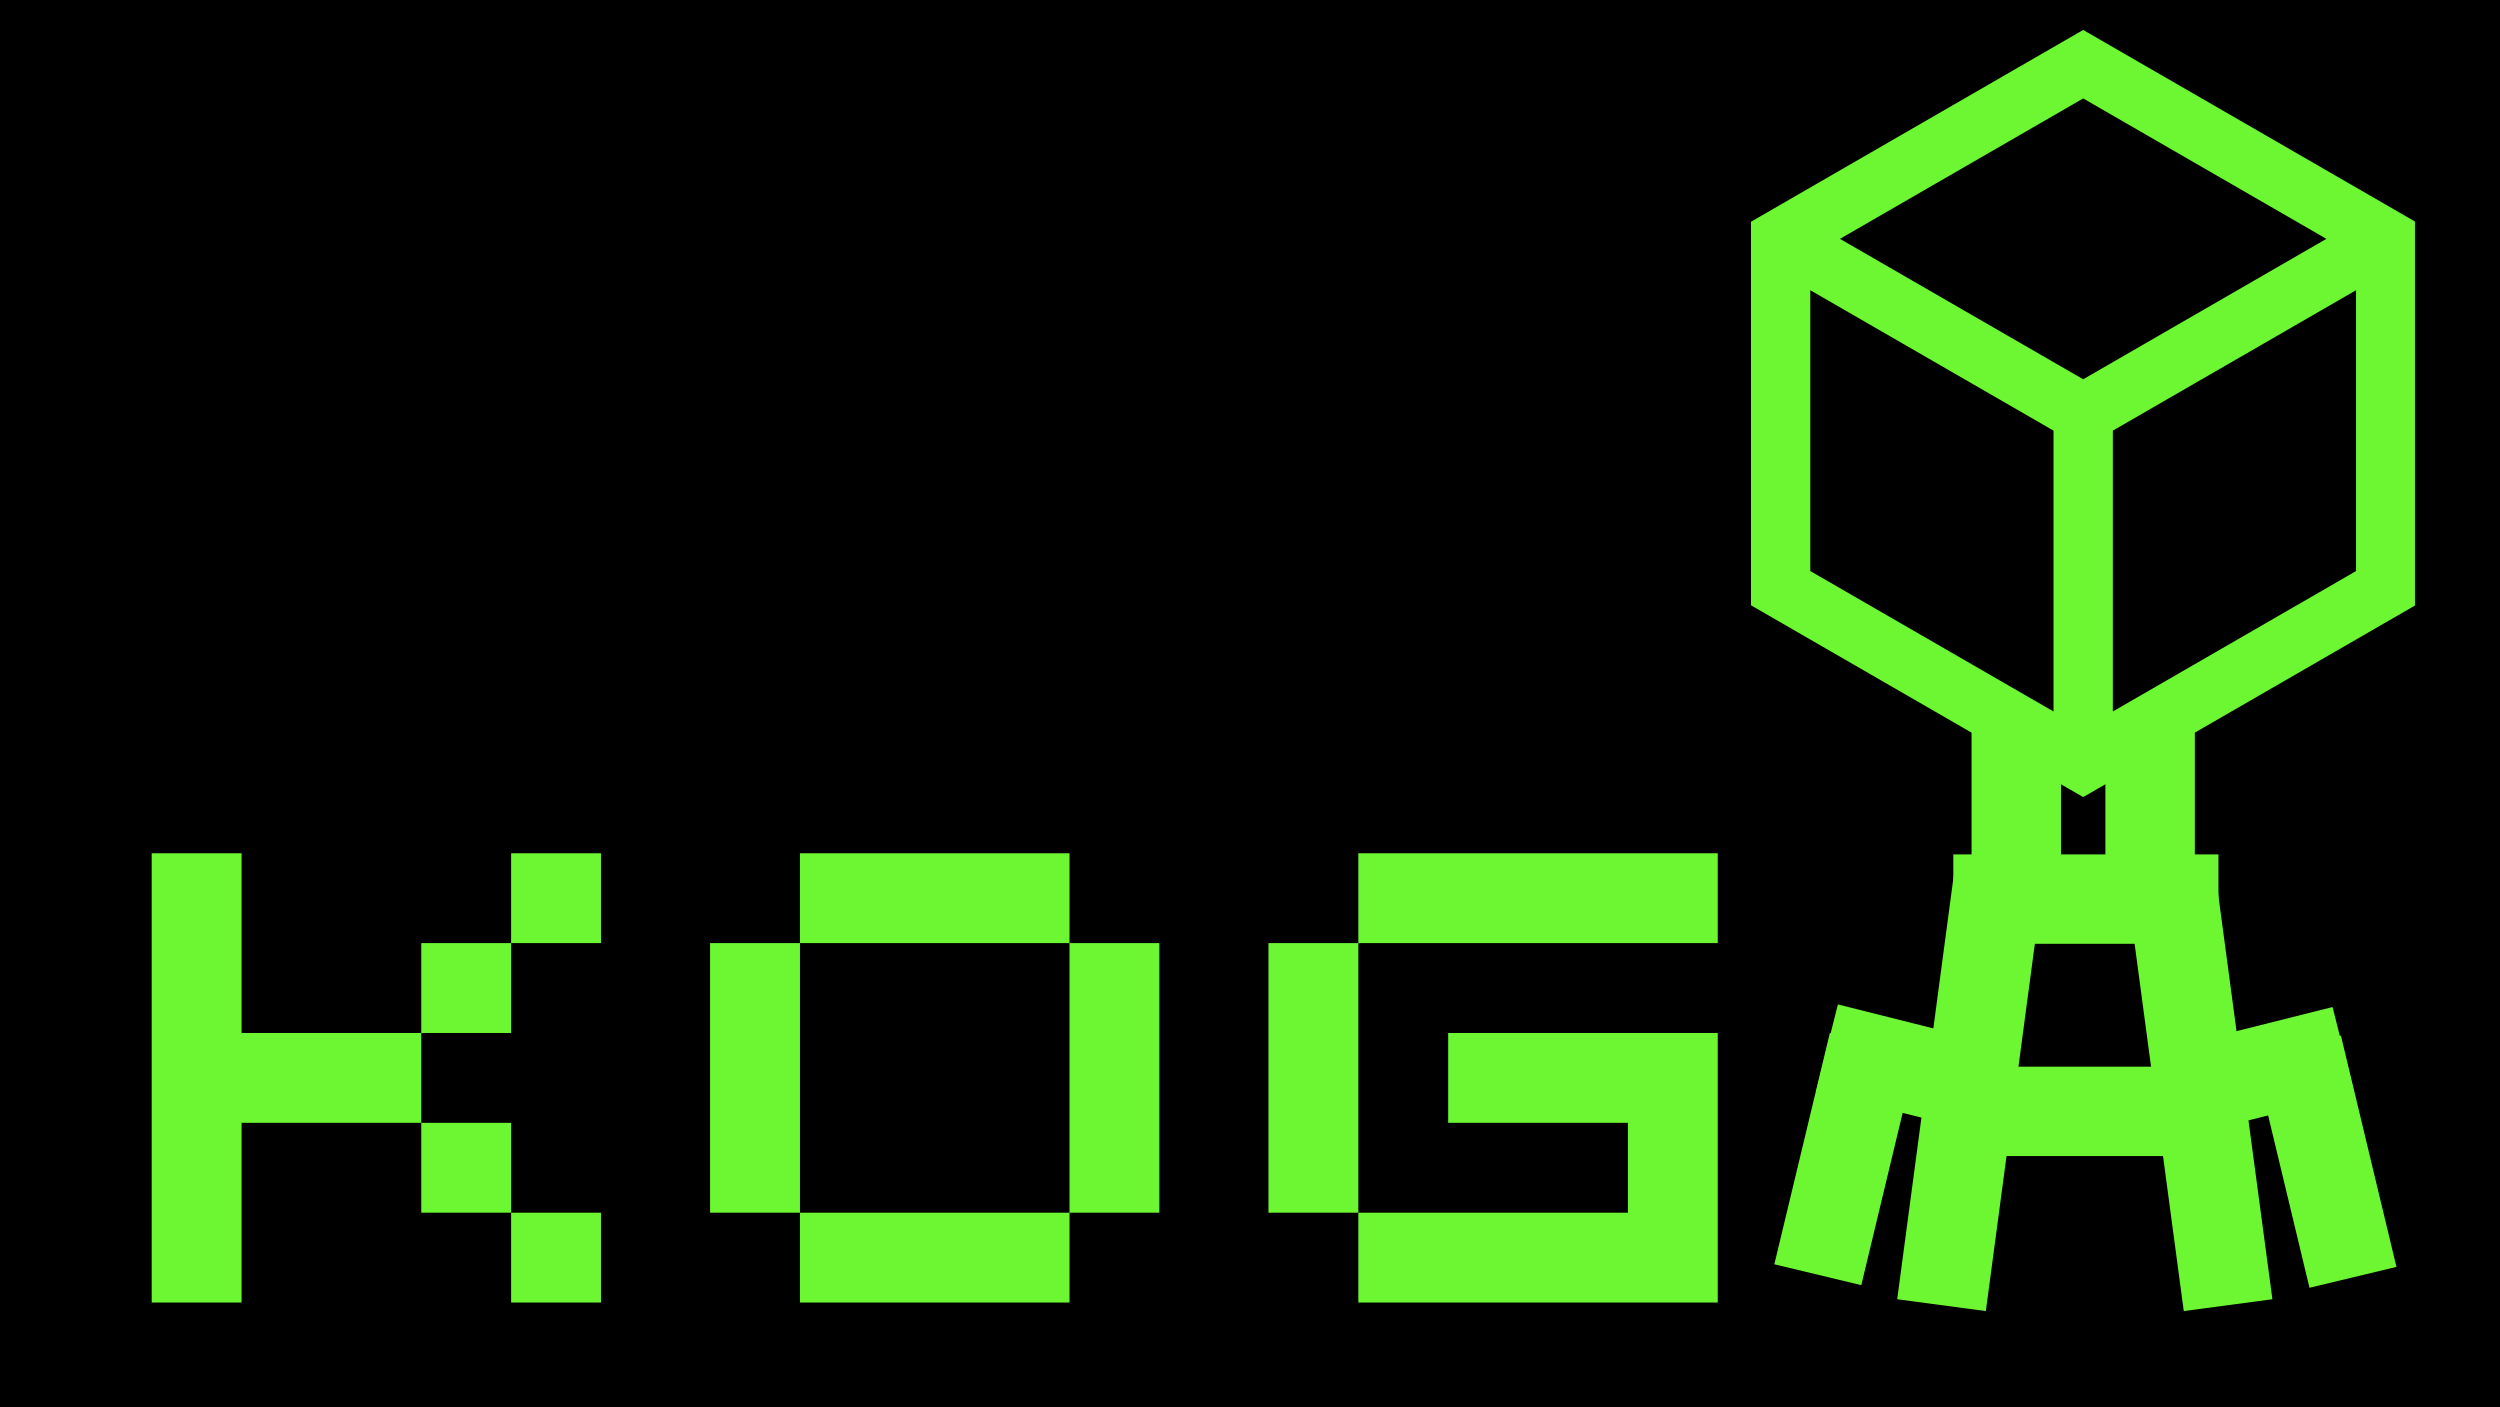
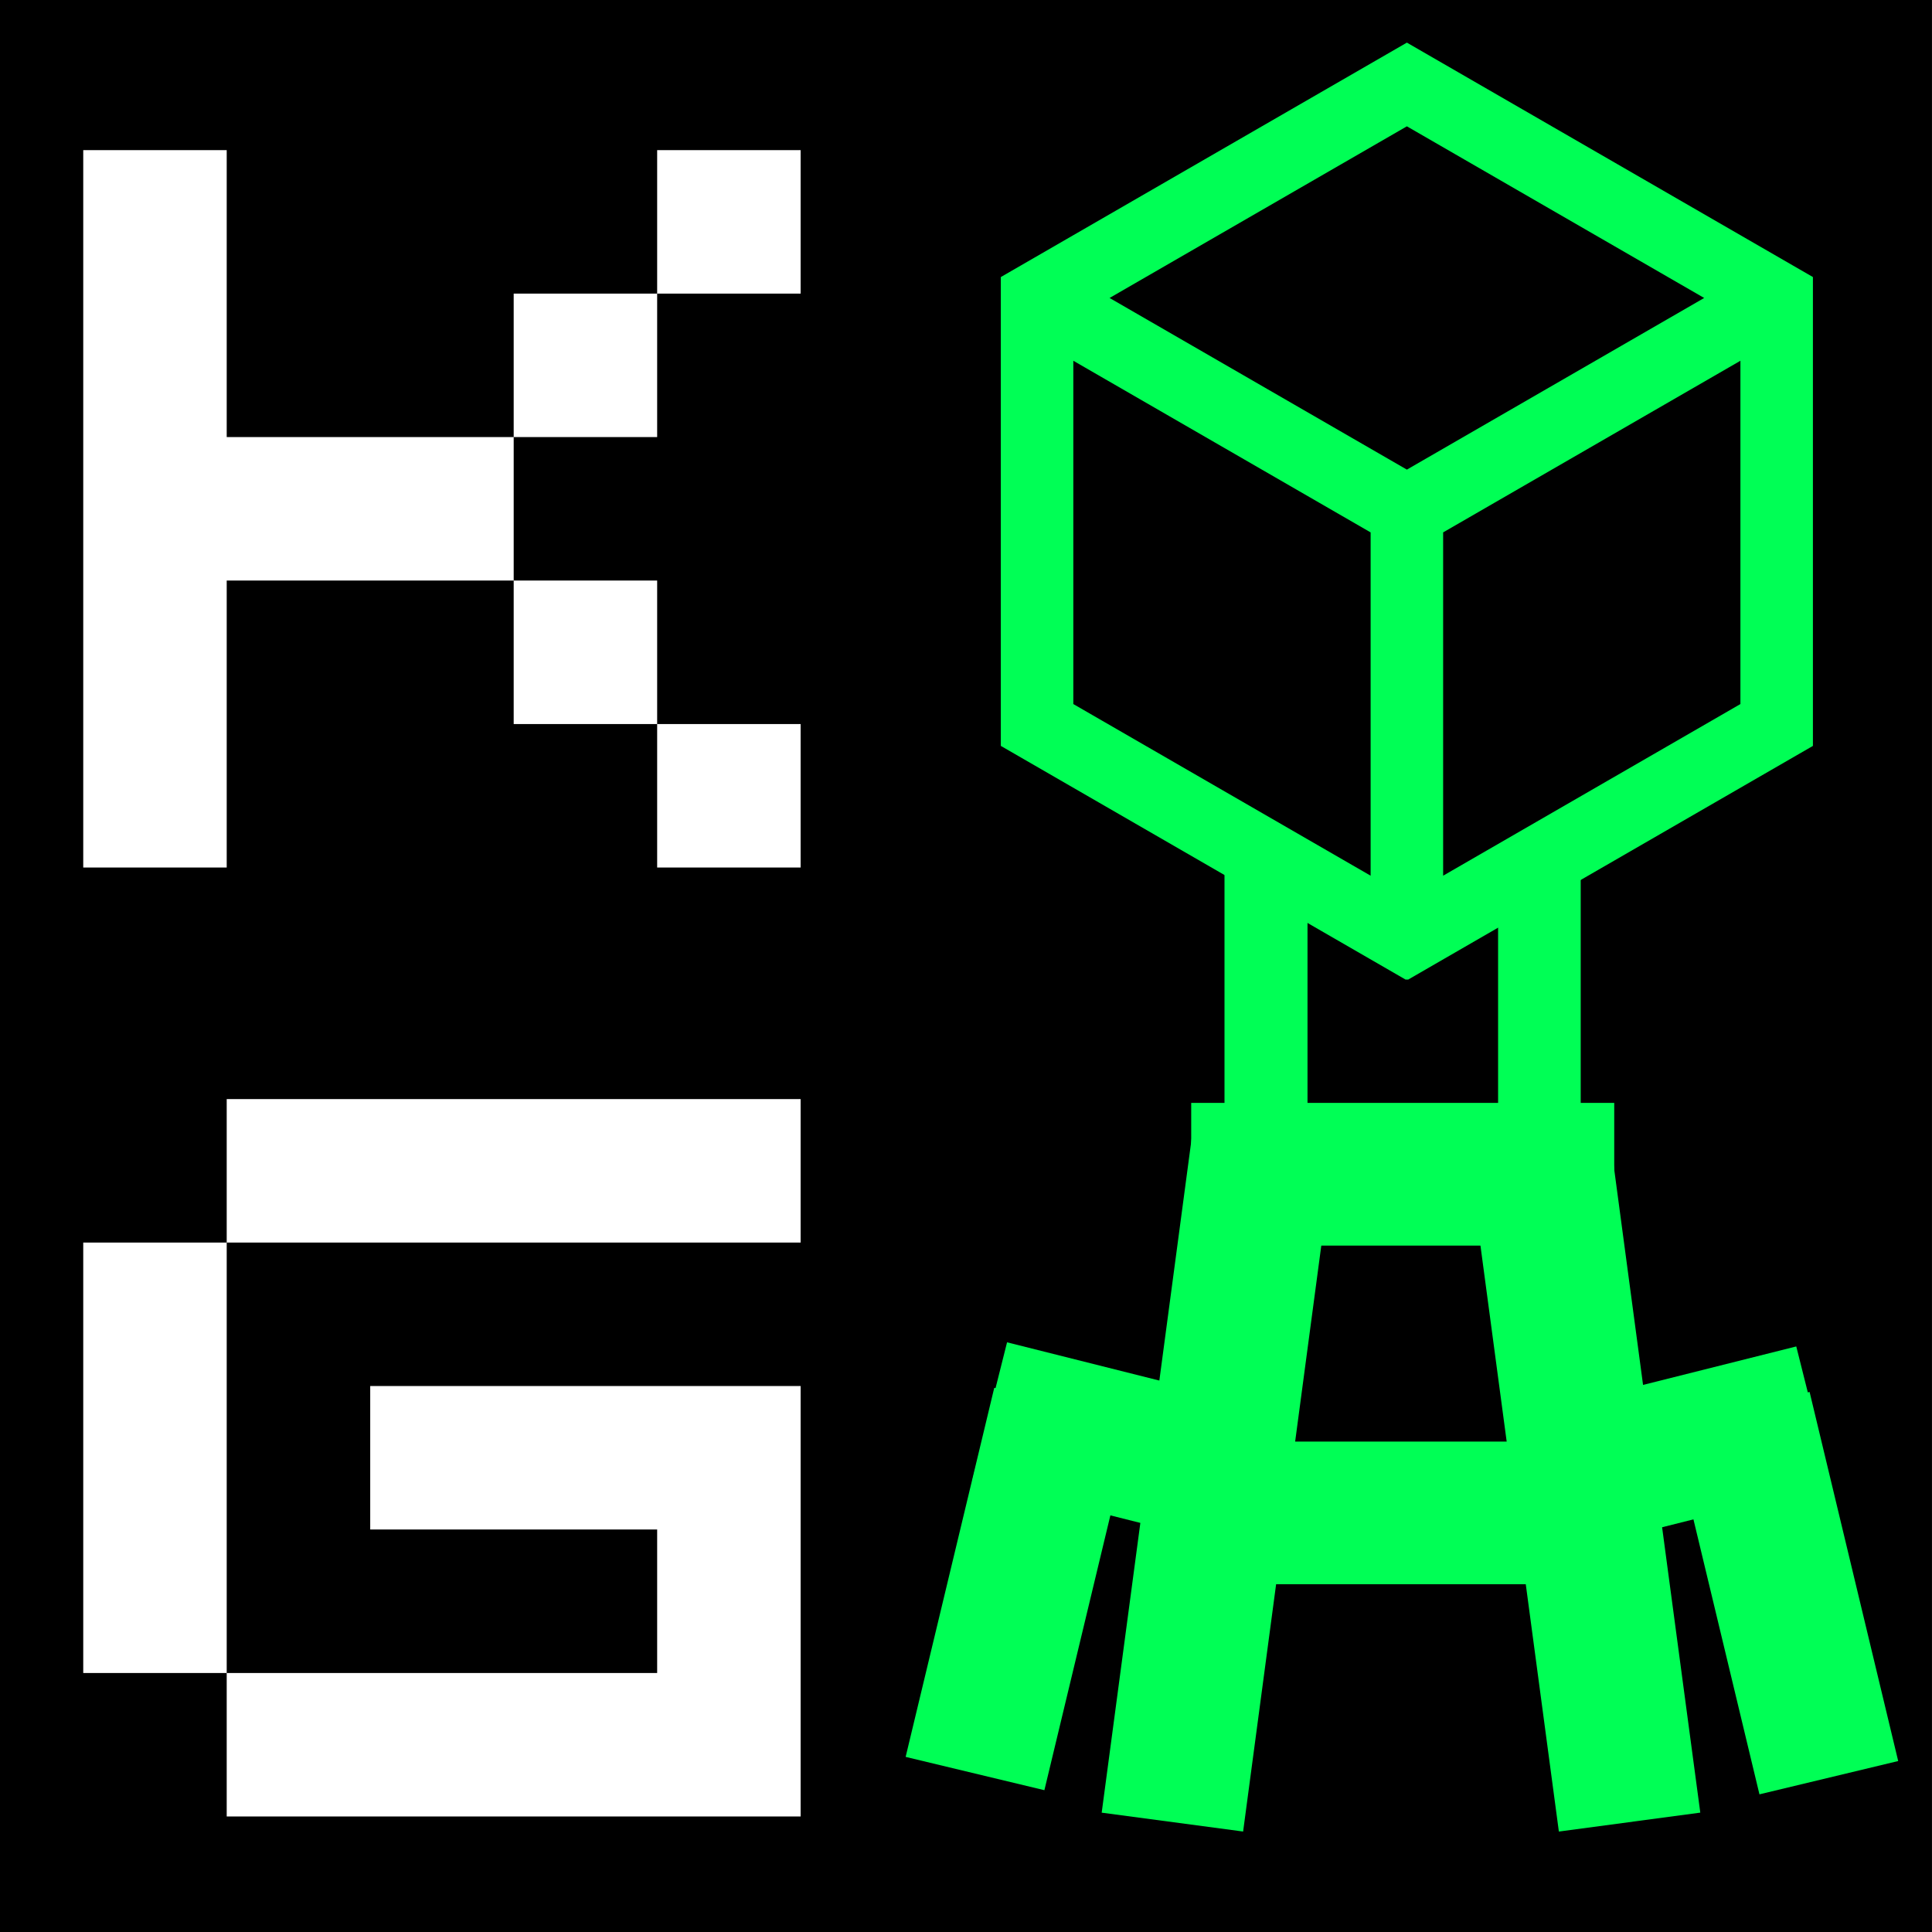
- <svg xmlns="http://www.w3.org/2000/svg" width="1920" zoomAndPan="magnify" viewBox="0 0 1440 810" height="1080" preserveAspectRatio="xMidYMid meet" version="1.0">
+ <svg xmlns="http://www.w3.org/2000/svg" zoomAndPan="magnify" preserveAspectRatio="xMidYMid meet" version="1.0" viewBox="152.96 178.2 696.89 696.89">
  <defs>
    <g />
-     <clipPath id="5fadf5c10b">
-       <path d="M 1298 596 L 1381 596 L 1381 742 L 1298 742 Z M 1298 596 " clip-rule="nonzero" />
-     </clipPath>
-     <clipPath id="ccae8e6a39">
-       <path d="M 1298.277 608.5 L 1348.367 596.477 L 1380.352 729.727 L 1330.262 741.75 Z M 1298.277 608.5 " clip-rule="nonzero" />
-     </clipPath>
-     <clipPath id="f3bad8d6c5">
-       <path d="M 0.16 0.398 L 82.48 0.398 L 82.48 145.84 L 0.16 145.84 Z M 0.16 0.398 " clip-rule="nonzero" />
-     </clipPath>
-     <clipPath id="17479dab59">
-       <path d="M 0.277 12.5 L 50.367 0.477 L 82.352 133.727 L 32.262 145.75 Z M 0.277 12.5 " clip-rule="nonzero" />
-     </clipPath>
-     <clipPath id="a579ed6202">
+     <clipPath id="244ed28af6">
+       <path d="M 152.957 178.195 L 849.844 178.195 L 849.844 875.082 L 152.957 875.082 Z M 152.957 178.195 " clip-rule="nonzero" />
+     </clipPath>
+     <clipPath id="883c9e61a9">
+       <path d="M 0.957 0.195 L 697.844 0.195 L 697.844 697.082 L 0.957 697.082 Z M 0.957 0.195 " clip-rule="nonzero" />
+     </clipPath>
+     <clipPath id="c9ca5b8fb5">
+       <rect x="0" width="698" y="0" height="698" />
+     </clipPath>
+     <clipPath id="da94aa6470">
+       <path d="M 755 680 L 838 680 L 838 826 L 755 826 Z M 755 680 " clip-rule="nonzero" />
+     </clipPath>
+     <clipPath id="57d36e39f5">
+       <path d="M 755.652 692.305 L 805.699 680.289 L 837.656 813.422 L 787.609 825.434 Z M 755.652 692.305 " clip-rule="nonzero" />
+     </clipPath>
+     <clipPath id="2502a3e2b2">
+       <path d="M 0.574 0.156 L 82.82 0.156 L 82.82 145.469 L 0.574 145.469 Z M 0.574 0.156 " clip-rule="nonzero" />
+     </clipPath>
+     <clipPath id="07e8a9c9b8">
+       <path d="M 0.652 12.305 L 50.699 0.289 L 82.656 133.422 L 32.609 145.434 Z M 0.652 12.305 " clip-rule="nonzero" />
+     </clipPath>
+     <clipPath id="7648f778a3">
      <rect x="0" width="83" y="0" height="146" />
    </clipPath>
-     <clipPath id="16ff2c23f6">
-       <path d="M 1225 504 L 1309 504 L 1309 756 L 1225 756 Z M 1225 504 " clip-rule="nonzero" />
-     </clipPath>
-     <clipPath id="018bf31069">
-       <path d="M 1225.176 511.059 L 1276.234 504.227 L 1308.914 748.418 L 1257.855 755.25 Z M 1225.176 511.059 " clip-rule="nonzero" />
-     </clipPath>
-     <clipPath id="1fefdcdb32">
-       <path d="M 0 0 L 83.961 0 L 83.961 251.281 L 0 251.281 Z M 0 0 " clip-rule="nonzero" />
-     </clipPath>
-     <clipPath id="83b86a4014">
-       <path d="M 0.176 7.059 L 51.234 0.227 L 83.914 244.418 L 32.855 251.25 Z M 0.176 7.059 " clip-rule="nonzero" />
-     </clipPath>
-     <clipPath id="660e79c9fb">
-       <rect x="0" width="84" y="0" height="252" />
-     </clipPath>
-     <clipPath id="148646b4ef">
-       <path d="M 1092 504 L 1177 504 L 1177 756 L 1092 756 Z M 1092 504 " clip-rule="nonzero" />
-     </clipPath>
-     <clipPath id="dd103db445">
-       <path d="M 1125.363 504.227 L 1176.426 511.039 L 1143.84 755.246 L 1092.781 748.434 Z M 1125.363 504.227 " clip-rule="nonzero" />
-     </clipPath>
-     <clipPath id="81e0b9ce98">
-       <path d="M 0.719 0 L 84.48 0 L 84.48 251.281 L 0.719 251.281 Z M 0.719 0 " clip-rule="nonzero" />
-     </clipPath>
-     <clipPath id="796d1bdfea">
-       <path d="M 33.363 0.227 L 84.426 7.039 L 51.84 251.246 L 0.781 244.434 Z M 33.363 0.227 " clip-rule="nonzero" />
-     </clipPath>
-     <clipPath id="48bc1b3859">
-       <rect x="0" width="85" y="0" height="252" />
-     </clipPath>
-     <clipPath id="3c776a208b">
-       <path d="M 1125.09 492.125 L 1277.836 492.125 L 1277.836 543.641 L 1125.09 543.641 Z M 1125.09 492.125 " clip-rule="nonzero" />
-     </clipPath>
-     <clipPath id="1e40419793">
-       <path d="M 0.09 0.125 L 152.836 0.125 L 152.836 51.641 L 0.09 51.641 Z M 0.09 0.125 " clip-rule="nonzero" />
-     </clipPath>
-     <clipPath id="ba1ff3ebe0">
-       <rect x="0" width="153" y="0" height="52" />
-     </clipPath>
-     <clipPath id="4af0e835ef">
-       <path d="M 1146.012 614.391 L 1269.672 614.391 L 1269.672 665.902 L 1146.012 665.902 Z M 1146.012 614.391 " clip-rule="nonzero" />
-     </clipPath>
-     <clipPath id="7e6d6b17f8">
-       <path d="M 0.012 0.391 L 123.672 0.391 L 123.672 51.902 L 0.012 51.902 Z M 0.012 0.391 " clip-rule="nonzero" />
-     </clipPath>
-     <clipPath id="78d8732486">
-       <rect x="0" width="124" y="0" height="52" />
-     </clipPath>
-     <clipPath id="41273eb40b">
-       <path d="M 1135.625 420.145 L 1187.148 420.145 L 1187.148 525.879 L 1135.625 525.879 Z M 1135.625 420.145 " clip-rule="nonzero" />
-     </clipPath>
-     <clipPath id="8f47d4b014">
-       <path d="M 0.625 0.145 L 52.148 0.145 L 52.148 105.879 L 0.625 105.879 Z M 0.625 0.145 " clip-rule="nonzero" />
-     </clipPath>
-     <clipPath id="59a7cf1f8f">
-       <rect x="0" width="53" y="0" height="106" />
-     </clipPath>
-     <clipPath id="e7baf9f259">
-       <path d="M 1212.703 420.145 L 1264.227 420.145 L 1264.227 525.879 L 1212.703 525.879 Z M 1212.703 420.145 " clip-rule="nonzero" />
-     </clipPath>
-     <clipPath id="612495bc96">
-       <path d="M 0.703 0.145 L 52.227 0.145 L 52.227 105.879 L 0.703 105.879 Z M 0.703 0.145 " clip-rule="nonzero" />
-     </clipPath>
-     <clipPath id="86381f7570">
-       <rect x="0" width="53" y="0" height="106" />
-     </clipPath>
-     <clipPath id="4f64607fa3">
-       <path d="M 1279 580 L 1357 580 L 1357 647 L 1279 647 Z M 1279 580 " clip-rule="nonzero" />
-     </clipPath>
-     <clipPath id="6745b3fc3d">
-       <path d="M 1291.895 646.133 L 1279.344 596.172 L 1343.594 580.031 L 1356.145 629.996 Z M 1291.895 646.133 " clip-rule="nonzero" />
-     </clipPath>
-     <clipPath id="c9d71c520e">
-       <path d="M 0.199 0 L 77.238 0 L 77.238 66.32 L 0.199 66.32 Z M 0.199 0 " clip-rule="nonzero" />
-     </clipPath>
-     <clipPath id="aae3014709">
-       <path d="M 12.895 66.133 L 0.344 16.172 L 64.594 0.031 L 77.145 49.996 Z M 12.895 66.133 " clip-rule="nonzero" />
-     </clipPath>
-     <clipPath id="09ce7ef5c6">
+     <clipPath id="4efb5fe278">
+       <path d="M 682 588 L 767 588 L 767 839 L 682 839 Z M 682 588 " clip-rule="nonzero" />
+     </clipPath>
+     <clipPath id="0070b074fc">
+       <path d="M 682.617 594.949 L 733.629 588.121 L 766.281 832.098 L 715.266 838.926 Z M 682.617 594.949 " clip-rule="nonzero" />
+     </clipPath>
+     <clipPath id="c8337fe299">
+       <path d="M 0.438 0.078 L 84.363 0.078 L 84.363 251 L 0.438 251 Z M 0.438 0.078 " clip-rule="nonzero" />
+     </clipPath>
+     <clipPath id="9b08fe75f8">
+       <path d="M 0.617 6.949 L 51.629 0.121 L 84.281 244.098 L 33.266 250.926 Z M 0.617 6.949 " clip-rule="nonzero" />
+     </clipPath>
+     <clipPath id="04daa1f9e2">
+       <rect x="0" width="85" y="0" height="251" />
+     </clipPath>
+     <clipPath id="21613ccfd8">
+       <path d="M 550 588 L 634 588 L 634 839 L 550 839 Z M 550 588 " clip-rule="nonzero" />
+     </clipPath>
+     <clipPath id="2dcc4d4f50">
+       <path d="M 582.895 588.125 L 633.91 594.93 L 601.355 838.922 L 550.336 832.113 Z M 582.895 588.125 " clip-rule="nonzero" />
+     </clipPath>
+     <clipPath id="8ca446a80a">
+       <path d="M 0.316 0.078 L 84 0.078 L 84 251 L 0.316 251 Z M 0.316 0.078 " clip-rule="nonzero" />
+     </clipPath>
+     <clipPath id="29685be919">
+       <path d="M 32.895 0.125 L 83.91 6.93 L 51.355 250.922 L 0.336 244.113 Z M 32.895 0.125 " clip-rule="nonzero" />
+     </clipPath>
+     <clipPath id="02fb7c73b7">
+       <rect x="0" width="84" y="0" height="251" />
+     </clipPath>
+     <clipPath id="a0cda22ef7">
+       <path d="M 582.617 576.031 L 735.23 576.031 L 735.23 627.5 L 582.617 627.5 Z M 582.617 576.031 " clip-rule="nonzero" />
+     </clipPath>
+     <clipPath id="a529302581">
+       <path d="M 0.617 0.031 L 153.23 0.031 L 153.23 51.5 L 0.617 51.5 Z M 0.617 0.031 " clip-rule="nonzero" />
+     </clipPath>
+     <clipPath id="1bac5000c1">
+       <rect x="0" width="154" y="0" height="52" />
+     </clipPath>
+     <clipPath id="3d0f70c774">
+       <path d="M 603.523 698.188 L 727.074 698.188 L 727.074 749.656 L 603.523 749.656 Z M 603.523 698.188 " clip-rule="nonzero" />
+     </clipPath>
+     <clipPath id="5434dcdd5e">
+       <path d="M 0.523 0.188 L 124.074 0.188 L 124.074 51.656 L 0.523 51.656 Z M 0.523 0.188 " clip-rule="nonzero" />
+     </clipPath>
+     <clipPath id="56a015ae9c">
+       <rect x="0" width="125" y="0" height="52" />
+     </clipPath>
+     <clipPath id="759ae2654b">
+       <path d="M 594.648 488.973 L 624.59 488.973 L 624.59 609.754 L 594.648 609.754 Z M 594.648 488.973 " clip-rule="nonzero" />
+     </clipPath>
+     <clipPath id="509c6e570b">
+       <path d="M 0.648 0.973 L 30.59 0.973 L 30.59 121.754 L 0.648 121.754 Z M 0.648 0.973 " clip-rule="nonzero" />
+     </clipPath>
+     <clipPath id="577638b6b6">
+       <rect x="0" width="31" y="0" height="122" />
+     </clipPath>
+     <clipPath id="c02f31deec">
+       <path d="M 693.336 488.973 L 723.137 488.973 L 723.137 609.754 L 693.336 609.754 Z M 693.336 488.973 " clip-rule="nonzero" />
+     </clipPath>
+     <clipPath id="e42b02bea8">
+       <path d="M 0.336 0.973 L 30.137 0.973 L 30.137 121.754 L 0.336 121.754 Z M 0.336 0.973 " clip-rule="nonzero" />
+     </clipPath>
+     <clipPath id="183c257f69">
+       <rect x="0" width="31" y="0" height="122" />
+     </clipPath>
+     <clipPath id="2b72f1e8e4">
+       <path d="M 736 663 L 814 663 L 814 730 L 736 730 Z M 736 663 " clip-rule="nonzero" />
+     </clipPath>
+     <clipPath id="017990b86c">
+       <path d="M 749.277 729.902 L 736.738 679.984 L 800.93 663.863 L 813.469 713.781 Z M 749.277 729.902 " clip-rule="nonzero" />
+     </clipPath>
+     <clipPath id="aed2e4547e">
+       <path d="M 0.633 0.852 L 77.602 0.852 L 77.602 67 L 0.633 67 Z M 0.633 0.852 " clip-rule="nonzero" />
+     </clipPath>
+     <clipPath id="5ba3b945a1">
+       <path d="M 13.277 66.902 L 0.738 16.984 L 64.93 0.863 L 77.469 50.781 Z M 13.277 66.902 " clip-rule="nonzero" />
+     </clipPath>
+     <clipPath id="5ce840d712">
      <rect x="0" width="78" y="0" height="67" />
    </clipPath>
-     <clipPath id="f39a7b532a">
-       <path d="M 1022 594 L 1105 594 L 1105 741 L 1022 741 Z M 1022 594 " clip-rule="nonzero" />
-     </clipPath>
-     <clipPath id="3449148b0a">
-       <path d="M 1054.004 594.977 L 1104.094 607.004 L 1072.105 740.25 L 1022.016 728.227 Z M 1054.004 594.977 " clip-rule="nonzero" />
-     </clipPath>
-     <clipPath id="cb700feada">
-       <path d="M 0 0.961 L 82.238 0.961 L 82.238 146.398 L 0 146.398 Z M 0 0.961 " clip-rule="nonzero" />
-     </clipPath>
-     <clipPath id="c05382da59">
-       <path d="M 32.004 0.977 L 82.094 13.004 L 50.105 146.25 L 0.016 134.227 Z M 32.004 0.977 " clip-rule="nonzero" />
-     </clipPath>
-     <clipPath id="3ab202b606">
-       <rect x="0" width="83" y="0" height="147" />
-     </clipPath>
-     <clipPath id="50c80670b9">
-       <path d="M 1046 578 L 1123 578 L 1123 645 L 1046 645 Z M 1046 578 " clip-rule="nonzero" />
-     </clipPath>
-     <clipPath id="687d22f51b">
-       <path d="M 1122.836 594.68 L 1110.285 644.641 L 1046.039 628.504 L 1058.586 578.543 Z M 1122.836 594.68 " clip-rule="nonzero" />
-     </clipPath>
-     <clipPath id="29d6148fff">
-       <path d="M 0 0.398 L 76.961 0.398 L 76.961 66.879 L 0 66.879 Z M 0 0.398 " clip-rule="nonzero" />
-     </clipPath>
-     <clipPath id="c4afd911be">
-       <path d="M 76.836 16.68 L 64.285 66.641 L 0.039 50.504 L 12.586 0.543 Z M 76.836 16.68 " clip-rule="nonzero" />
-     </clipPath>
-     <clipPath id="5dc5a5160e">
-       <rect x="0" width="77" y="0" height="67" />
-     </clipPath>
-     <clipPath id="9d4657caf7">
-       <path d="M 1008.516 17.25 L 1391.016 17.25 L 1391.016 459 L 1008.516 459 Z M 1008.516 17.25 " clip-rule="nonzero" />
+     <clipPath id="f15f797edd">
+       <path d="M 479 678 L 562 678 L 562 824 L 479 824 Z M 479 678 " clip-rule="nonzero" />
+     </clipPath>
+     <clipPath id="85ef3c5779">
+       <path d="M 511.598 678.793 L 561.645 690.809 L 529.68 823.938 L 479.633 811.926 Z M 511.598 678.793 " clip-rule="nonzero" />
+     </clipPath>
+     <clipPath id="74cebe1bff">
+       <path d="M 0.578 0.719 L 82.824 0.719 L 82.824 146 L 0.578 146 Z M 0.578 0.719 " clip-rule="nonzero" />
+     </clipPath>
+     <clipPath id="4247e561b9">
+       <path d="M 32.598 0.793 L 82.645 12.809 L 50.68 145.938 L 0.633 133.926 Z M 32.598 0.793 " clip-rule="nonzero" />
+     </clipPath>
+     <clipPath id="87dac0d178">
+       <rect x="0" width="83" y="0" height="146" />
+     </clipPath>
+     <clipPath id="9075039a58">
+       <path d="M 503 662 L 581 662 L 581 729 L 503 729 Z M 503 662 " clip-rule="nonzero" />
+     </clipPath>
+     <clipPath id="e476f8af7c">
+       <path d="M 580.367 678.496 L 567.828 728.414 L 503.637 712.289 L 516.176 662.371 Z M 580.367 678.496 " clip-rule="nonzero" />
+     </clipPath>
+     <clipPath id="3dcbb33d7a">
+       <path d="M 0.555 0.172 L 77.527 0.172 L 77.527 66.594 L 0.555 66.594 Z M 0.555 0.172 " clip-rule="nonzero" />
+     </clipPath>
+     <clipPath id="3e1c3c5e98">
+       <path d="M 77.367 16.496 L 64.828 66.414 L 0.637 50.289 L 13.176 0.371 Z M 77.367 16.496 " clip-rule="nonzero" />
+     </clipPath>
+     <clipPath id="0e4be9ea97">
+       <rect x="0" width="78" y="0" height="67" />
+     </clipPath>
+     <clipPath id="77cce21318">
+       <path d="M 513.93 193.574 L 806.922 193.574 L 806.922 531.523 L 513.93 531.523 Z M 513.93 193.574 " clip-rule="nonzero" />
    </clipPath>
  </defs>
-   <rect x="-144" width="1728" fill="#ffffff" y="-81" height="972" fill-opacity="1" />
-   <rect x="-144" width="1728" fill="#000000" y="-81" height="972" fill-opacity="1" />
-   <g fill="#6df732" fill-opacity="1">
-     <g transform="translate(61.50358, 750.2603)">
+   <g clip-path="url(#244ed28af6)">
+     <g transform="matrix(1, 0, 0, 1, 152, 178)">
+       <g clip-path="url(#c9ca5b8fb5)">
+         <g clip-path="url(#883c9e61a9)">
+           <path fill="#000000" d="M 0.957 0.195 L 697.844 0.195 L 697.844 697.082 L 0.957 697.082 Z M 0.957 0.195 " fill-opacity="1" fill-rule="nonzero" />
+         </g>
+       </g>
+     </g>
+   </g>
+   <g fill="#ffffff" fill-opacity="1">
+     <g transform="translate(157.1115, 833.4184)">
      <g>
-         <path d="M 25.875 0 L 25.875 -258.781 L 77.641 -258.781 L 77.641 -155.266 L 181.141 -155.266 L 181.141 -103.516 L 77.641 -103.516 L 77.641 0 Z M 181.141 -51.75 L 181.141 -103.516 L 232.906 -103.516 L 232.906 -51.75 Z M 181.141 -155.266 L 181.141 -207.031 L 232.906 -207.031 L 232.906 -155.266 Z M 232.906 0 L 232.906 -51.75 L 284.656 -51.75 L 284.656 0 Z M 232.906 -207.031 L 232.906 -258.781 L 284.656 -258.781 L 284.656 -207.031 Z M 232.906 -207.031 " />
-       </g>
-     </g>
-   </g>
-   <g fill="#6df732" fill-opacity="1">
-     <g transform="translate(383.1334, 750.2603)">
+         <path d="M 77.625 0 L 77.625 -51.75 L 232.891 -51.75 L 232.891 -103.516 L 129.391 -103.516 L 129.391 -155.266 L 284.641 -155.266 L 284.641 0 Z M 25.875 -51.75 L 25.875 -207.016 L 77.625 -207.016 L 77.625 -51.75 Z M 77.625 -207.016 L 77.625 -258.766 L 284.641 -258.766 L 284.641 -207.016 Z M 77.625 -207.016 " />
+       </g>
+     </g>
+   </g>
+   <g fill="#ffffff" fill-opacity="1">
+     <g transform="translate(478.7304, 833.4184)">
+       <g />
+     </g>
+   </g>
+   <g clip-path="url(#da94aa6470)">
+     <g clip-path="url(#57d36e39f5)">
+       <g transform="matrix(1, 0, 0, 1, 755, 680)">
+         <g clip-path="url(#7648f778a3)">
+           <g clip-path="url(#2502a3e2b2)">
+             <g clip-path="url(#07e8a9c9b8)">
+               <path fill="#00ff55" d="M 0.652 12.305 L 50.699 0.289 L 82.656 133.422 L 32.609 145.438 Z M 0.652 12.305 " fill-opacity="1" fill-rule="nonzero" />
+             </g>
+           </g>
+         </g>
+       </g>
+     </g>
+   </g>
+   <g clip-path="url(#4efb5fe278)">
+     <g clip-path="url(#0070b074fc)">
+       <g transform="matrix(1, 0, 0, 1, 682, 588)">
+         <g clip-path="url(#04daa1f9e2)">
+           <g clip-path="url(#c8337fe299)">
+             <g clip-path="url(#9b08fe75f8)">
+               <path fill="#00ff55" d="M 0.617 6.949 L 51.629 0.121 L 84.273 244.031 L 33.258 250.859 Z M 0.617 6.949 " fill-opacity="1" fill-rule="nonzero" />
+             </g>
+           </g>
+         </g>
+       </g>
+     </g>
+   </g>
+   <g clip-path="url(#21613ccfd8)">
+     <g clip-path="url(#2dcc4d4f50)">
+       <g transform="matrix(1, 0, 0, 1, 550, 588)">
+         <g clip-path="url(#02fb7c73b7)">
+           <g clip-path="url(#8ca446a80a)">
+             <g clip-path="url(#29685be919)">
+               <path fill="#00ff55" d="M 32.895 0.125 L 83.91 6.93 L 51.363 250.852 L 0.348 244.047 Z M 32.895 0.125 " fill-opacity="1" fill-rule="nonzero" />
+             </g>
+           </g>
+         </g>
+       </g>
+     </g>
+   </g>
+   <g clip-path="url(#a0cda22ef7)">
+     <g transform="matrix(1, 0, 0, 1, 582, 576)">
+       <g clip-path="url(#1bac5000c1)">
+         <g clip-path="url(#a529302581)">
+           <path fill="#00ff55" d="M 153.23 0.031 L 153.23 51.5 L 0.637 51.5 L 0.637 0.031 Z M 153.23 0.031 " fill-opacity="1" fill-rule="nonzero" />
+         </g>
+       </g>
+     </g>
+   </g>
+   <g clip-path="url(#3d0f70c774)">
+     <g transform="matrix(1, 0, 0, 1, 603, 698)">
+       <g clip-path="url(#56a015ae9c)">
+         <g clip-path="url(#5434dcdd5e)">
+           <path fill="#00ff55" d="M 124.074 0.188 L 124.074 51.656 L 0.43 51.656 L 0.43 0.188 Z M 124.074 0.188 " fill-opacity="1" fill-rule="nonzero" />
+         </g>
+       </g>
+     </g>
+   </g>
+   <g clip-path="url(#759ae2654b)">
+     <g transform="matrix(1, 0, 0, 1, 594, 488)">
+       <g clip-path="url(#577638b6b6)">
+         <g clip-path="url(#509c6e570b)">
+           <path fill="#00ff55" d="M 30.59 121.754 L 0.648 121.754 L 0.648 0.938 L 30.59 0.938 Z M 30.59 121.754 " fill-opacity="1" fill-rule="nonzero" />
+         </g>
+       </g>
+     </g>
+   </g>
+   <g clip-path="url(#c02f31deec)">
+     <g transform="matrix(1, 0, 0, 1, 693, 488)">
+       <g clip-path="url(#183c257f69)">
+         <g clip-path="url(#e42b02bea8)">
+           <path fill="#00ff55" d="M 30.137 121.754 L 0.336 121.754 L 0.336 0.914 L 30.137 0.914 Z M 30.137 121.754 " fill-opacity="1" fill-rule="nonzero" />
+         </g>
+       </g>
+     </g>
+   </g>
+   <g clip-path="url(#2b72f1e8e4)">
+     <g clip-path="url(#017990b86c)">
+       <g transform="matrix(1, 0, 0, 1, 736, 663)">
+         <g clip-path="url(#5ce840d712)">
+           <g clip-path="url(#aed2e4547e)">
+             <g clip-path="url(#5ba3b945a1)">
+               <path fill="#00ff55" d="M 13.277 66.902 L 0.738 16.984 L 64.891 0.871 L 77.43 50.789 Z M 13.277 66.902 " fill-opacity="1" fill-rule="nonzero" />
+             </g>
+           </g>
+         </g>
+       </g>
+     </g>
+   </g>
+   <g clip-path="url(#f15f797edd)">
+     <g clip-path="url(#85ef3c5779)">
+       <g transform="matrix(1, 0, 0, 1, 479, 678)">
+         <g clip-path="url(#87dac0d178)">
+           <g clip-path="url(#74cebe1bff)">
+             <g clip-path="url(#4247e561b9)">
+               <path fill="#00ff55" d="M 32.598 0.793 L 82.645 12.809 L 50.68 145.941 L 0.633 133.926 Z M 32.598 0.793 " fill-opacity="1" fill-rule="nonzero" />
+             </g>
+           </g>
+         </g>
+       </g>
+     </g>
+   </g>
+   <g clip-path="url(#9075039a58)">
+     <g clip-path="url(#e476f8af7c)">
+       <g transform="matrix(1, 0, 0, 1, 503, 662)">
+         <g clip-path="url(#0e4be9ea97)">
+           <g clip-path="url(#3dcbb33d7a)">
+             <g clip-path="url(#3e1c3c5e98)">
+               <path fill="#00ff55" d="M 77.367 16.496 L 64.828 66.414 L 0.676 50.301 L 13.215 0.383 Z M 77.367 16.496 " fill-opacity="1" fill-rule="nonzero" />
+             </g>
+           </g>
+         </g>
+       </g>
+     </g>
+   </g>
+   <g clip-path="url(#77cce21318)">
+     <path fill="#00ff55" d="M 660.434 193.574 L 513.969 278.133 L 513.969 447.254 L 660.434 531.812 L 806.895 447.254 L 806.895 278.133 Z M 767.672 285.68 L 660.434 347.594 L 553.195 285.68 L 660.434 223.766 Z M 540.117 308.328 L 647.359 370.242 L 647.359 494.074 L 540.117 432.156 Z M 673.512 494.07 L 673.512 370.238 L 780.746 308.328 L 780.746 432.156 Z M 673.512 494.07 " fill-opacity="1" fill-rule="nonzero" />
+   </g>
+   <g fill="#ffffff" fill-opacity="1">
+     <g transform="translate(157.1115, 491.1222)">
      <g>
-         <path d="M 232.906 -51.75 L 232.906 0 L 77.641 0 L 77.641 -51.75 Z M 25.875 -51.75 L 25.875 -207.031 L 77.641 -207.031 L 77.641 -51.75 Z M 77.641 -207.031 L 77.641 -258.781 L 232.906 -258.781 L 232.906 -207.031 Z M 232.906 -51.75 L 232.906 -207.031 L 284.656 -207.031 L 284.656 -51.75 Z M 232.906 -51.75 " />
-       </g>
-     </g>
-   </g>
-   <g fill="#6df732" fill-opacity="1">
-     <g transform="translate(704.7632, 750.2603)">
-       <g>
-         <path d="M 77.641 0 L 77.641 -51.75 L 232.906 -51.75 L 232.906 -103.516 L 129.391 -103.516 L 129.391 -155.266 L 284.656 -155.266 L 284.656 0 Z M 25.875 -51.75 L 25.875 -207.031 L 77.641 -207.031 L 77.641 -51.75 Z M 77.641 -207.031 L 77.641 -258.781 L 284.656 -258.781 L 284.656 -207.031 Z M 77.641 -207.031 " />
-       </g>
-     </g>
-   </g>
-   <g fill="#6df732" fill-opacity="1">
-     <g transform="translate(1026.402, 750.2603)">
-       <g />
-     </g>
-   </g>
-   <g clip-path="url(#5fadf5c10b)">
-     <g clip-path="url(#ccae8e6a39)">
-       <g transform="matrix(1, 0, 0, 1, 1298, 596)">
-         <g clip-path="url(#a579ed6202)">
-           <g clip-path="url(#f3bad8d6c5)">
-             <g clip-path="url(#17479dab59)">
-               <path fill="#6df732" d="M 0.277 12.5 L 50.367 0.477 L 82.352 133.727 L 32.262 145.75 Z M 0.277 12.5 " fill-opacity="1" fill-rule="nonzero" />
-             </g>
-           </g>
-         </g>
-       </g>
-     </g>
-   </g>
-   <g clip-path="url(#16ff2c23f6)">
-     <g clip-path="url(#018bf31069)">
-       <g transform="matrix(1, 0, 0, 1, 1225, 504)">
-         <g clip-path="url(#660e79c9fb)">
-           <g clip-path="url(#1fefdcdb32)">
-             <g clip-path="url(#83b86a4014)">
-               <path fill="#6df732" d="M 0.176 7.059 L 51.234 0.227 L 83.906 244.352 L 32.848 251.184 Z M 0.176 7.059 " fill-opacity="1" fill-rule="nonzero" />
-             </g>
-           </g>
-         </g>
-       </g>
-     </g>
-   </g>
-   <g clip-path="url(#148646b4ef)">
-     <g clip-path="url(#dd103db445)">
-       <g transform="matrix(1, 0, 0, 1, 1092, 504)">
-         <g clip-path="url(#48bc1b3859)">
-           <g clip-path="url(#81e0b9ce98)">
-             <g clip-path="url(#796d1bdfea)">
-               <path fill="#6df732" d="M 33.363 0.227 L 84.426 7.039 L 51.852 251.18 L 0.789 244.363 Z M 33.363 0.227 " fill-opacity="1" fill-rule="nonzero" />
-             </g>
-           </g>
-         </g>
-       </g>
-     </g>
-   </g>
-   <g clip-path="url(#3c776a208b)">
-     <g transform="matrix(1, 0, 0, 1, 1125, 492)">
-       <g clip-path="url(#ba1ff3ebe0)">
-         <g clip-path="url(#1e40419793)">
-           <path fill="#6df732" d="M 152.836 0.125 L 152.836 51.641 L 0.105 51.641 L 0.105 0.125 Z M 152.836 0.125 " fill-opacity="1" fill-rule="nonzero" />
-         </g>
-       </g>
-     </g>
-   </g>
-   <g clip-path="url(#4af0e835ef)">
-     <g transform="matrix(1, 0, 0, 1, 1146, 614)">
-       <g clip-path="url(#78d8732486)">
-         <g clip-path="url(#7e6d6b17f8)">
-           <path fill="#6df732" d="M 123.672 0.391 L 123.672 51.902 L -0.082 51.902 L -0.082 0.391 Z M 123.672 0.391 " fill-opacity="1" fill-rule="nonzero" />
-         </g>
-       </g>
-     </g>
-   </g>
-   <g clip-path="url(#41273eb40b)">
-     <g transform="matrix(1, 0, 0, 1, 1135, 420)">
-       <g clip-path="url(#59a7cf1f8f)">
-         <g clip-path="url(#8f47d4b014)">
-           <path fill="#6df732" d="M 52.148 105.879 L 0.625 105.879 L 0.625 0.215 L 52.148 0.215 Z M 52.148 105.879 " fill-opacity="1" fill-rule="nonzero" />
-         </g>
-       </g>
-     </g>
-   </g>
-   <g clip-path="url(#e7baf9f259)">
-     <g transform="matrix(1, 0, 0, 1, 1212, 420)">
-       <g clip-path="url(#86381f7570)">
-         <g clip-path="url(#612495bc96)">
-           <path fill="#6df732" d="M 52.227 105.879 L 0.703 105.879 L 0.703 0.215 L 52.227 0.215 Z M 52.227 105.879 " fill-opacity="1" fill-rule="nonzero" />
-         </g>
-       </g>
-     </g>
-   </g>
-   <g clip-path="url(#4f64607fa3)">
-     <g clip-path="url(#6745b3fc3d)">
-       <g transform="matrix(1, 0, 0, 1, 1279, 580)">
-         <g clip-path="url(#09ce7ef5c6)">
-           <g clip-path="url(#c9d71c520e)">
-             <g clip-path="url(#aae3014709)">
-               <path fill="#6df732" d="M 12.895 66.133 L 0.344 16.172 L 64.555 0.043 L 77.102 50.004 Z M 12.895 66.133 " fill-opacity="1" fill-rule="nonzero" />
-             </g>
-           </g>
-         </g>
-       </g>
-     </g>
-   </g>
-   <g clip-path="url(#f39a7b532a)">
-     <g clip-path="url(#3449148b0a)">
-       <g transform="matrix(1, 0, 0, 1, 1022, 594)">
-         <g clip-path="url(#3ab202b606)">
-           <g clip-path="url(#cb700feada)">
-             <g clip-path="url(#c05382da59)">
-               <path fill="#6df732" d="M 32.004 0.977 L 82.094 13.004 L 50.105 146.25 L 0.016 134.227 Z M 32.004 0.977 " fill-opacity="1" fill-rule="nonzero" />
-             </g>
-           </g>
-         </g>
-       </g>
-     </g>
-   </g>
-   <g clip-path="url(#50c80670b9)">
-     <g clip-path="url(#687d22f51b)">
-       <g transform="matrix(1, 0, 0, 1, 1046, 578)">
-         <g clip-path="url(#5dc5a5160e)">
-           <g clip-path="url(#29d6148fff)">
-             <g clip-path="url(#c4afd911be)">
-               <path fill="#6df732" d="M 76.836 16.68 L 64.285 66.641 L 0.078 50.512 L 12.625 0.551 Z M 76.836 16.68 " fill-opacity="1" fill-rule="nonzero" />
-             </g>
-           </g>
-         </g>
-       </g>
-     </g>
-   </g>
-   <g clip-path="url(#9d4657caf7)">
-     <path fill="#6df732" d="M 1199.91 17.25 L 1008.57 127.719 L 1008.57 348.652 L 1199.91 459.125 L 1391.242 348.652 L 1391.242 127.719 Z M 1340.004 137.578 L 1199.91 218.461 L 1059.812 137.578 L 1199.91 56.695 Z M 1042.73 167.164 L 1182.828 248.047 L 1182.828 409.82 L 1042.73 328.934 Z M 1216.992 409.816 L 1216.992 248.043 L 1357.082 167.164 L 1357.082 328.934 Z M 1216.992 409.816 " fill-opacity="1" fill-rule="nonzero" />
+         <path d="M 25.875 0 L 25.875 -258.766 L 77.625 -258.766 L 77.625 -155.266 L 181.141 -155.266 L 181.141 -103.516 L 77.625 -103.516 L 77.625 0 Z M 181.141 -51.75 L 181.141 -103.516 L 232.891 -103.516 L 232.891 -51.75 Z M 181.141 -155.266 L 181.141 -207.016 L 232.891 -207.016 L 232.891 -155.266 Z M 232.891 0 L 232.891 -51.75 L 284.641 -51.75 L 284.641 0 Z M 232.891 -207.016 L 232.891 -258.766 L 284.641 -258.766 L 284.641 -207.016 Z M 232.891 -207.016 " />
+       </g>
+     </g>
  </g>
</svg>
